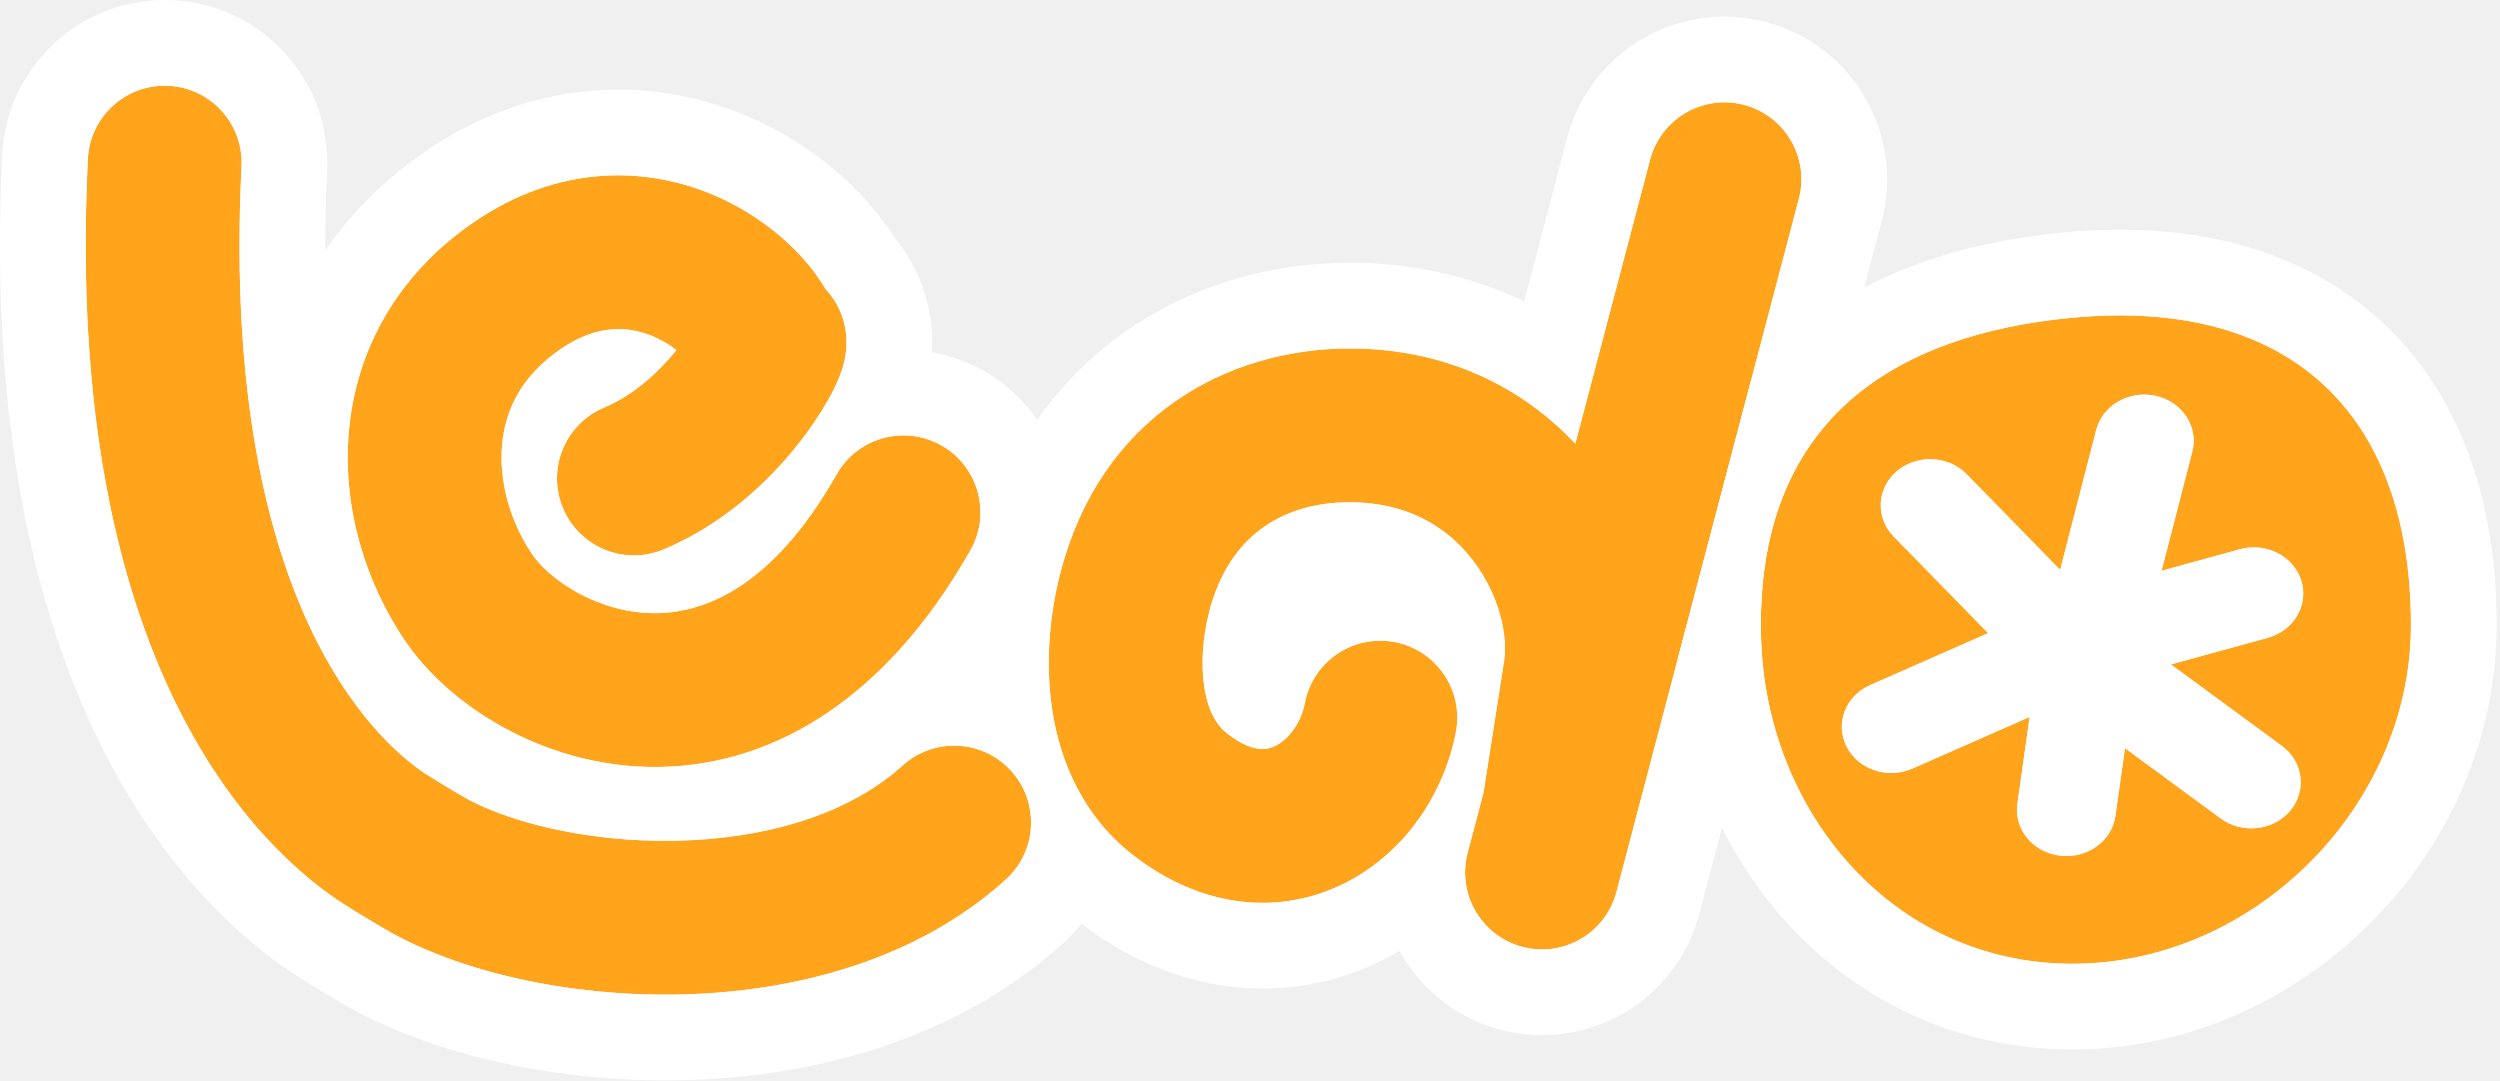
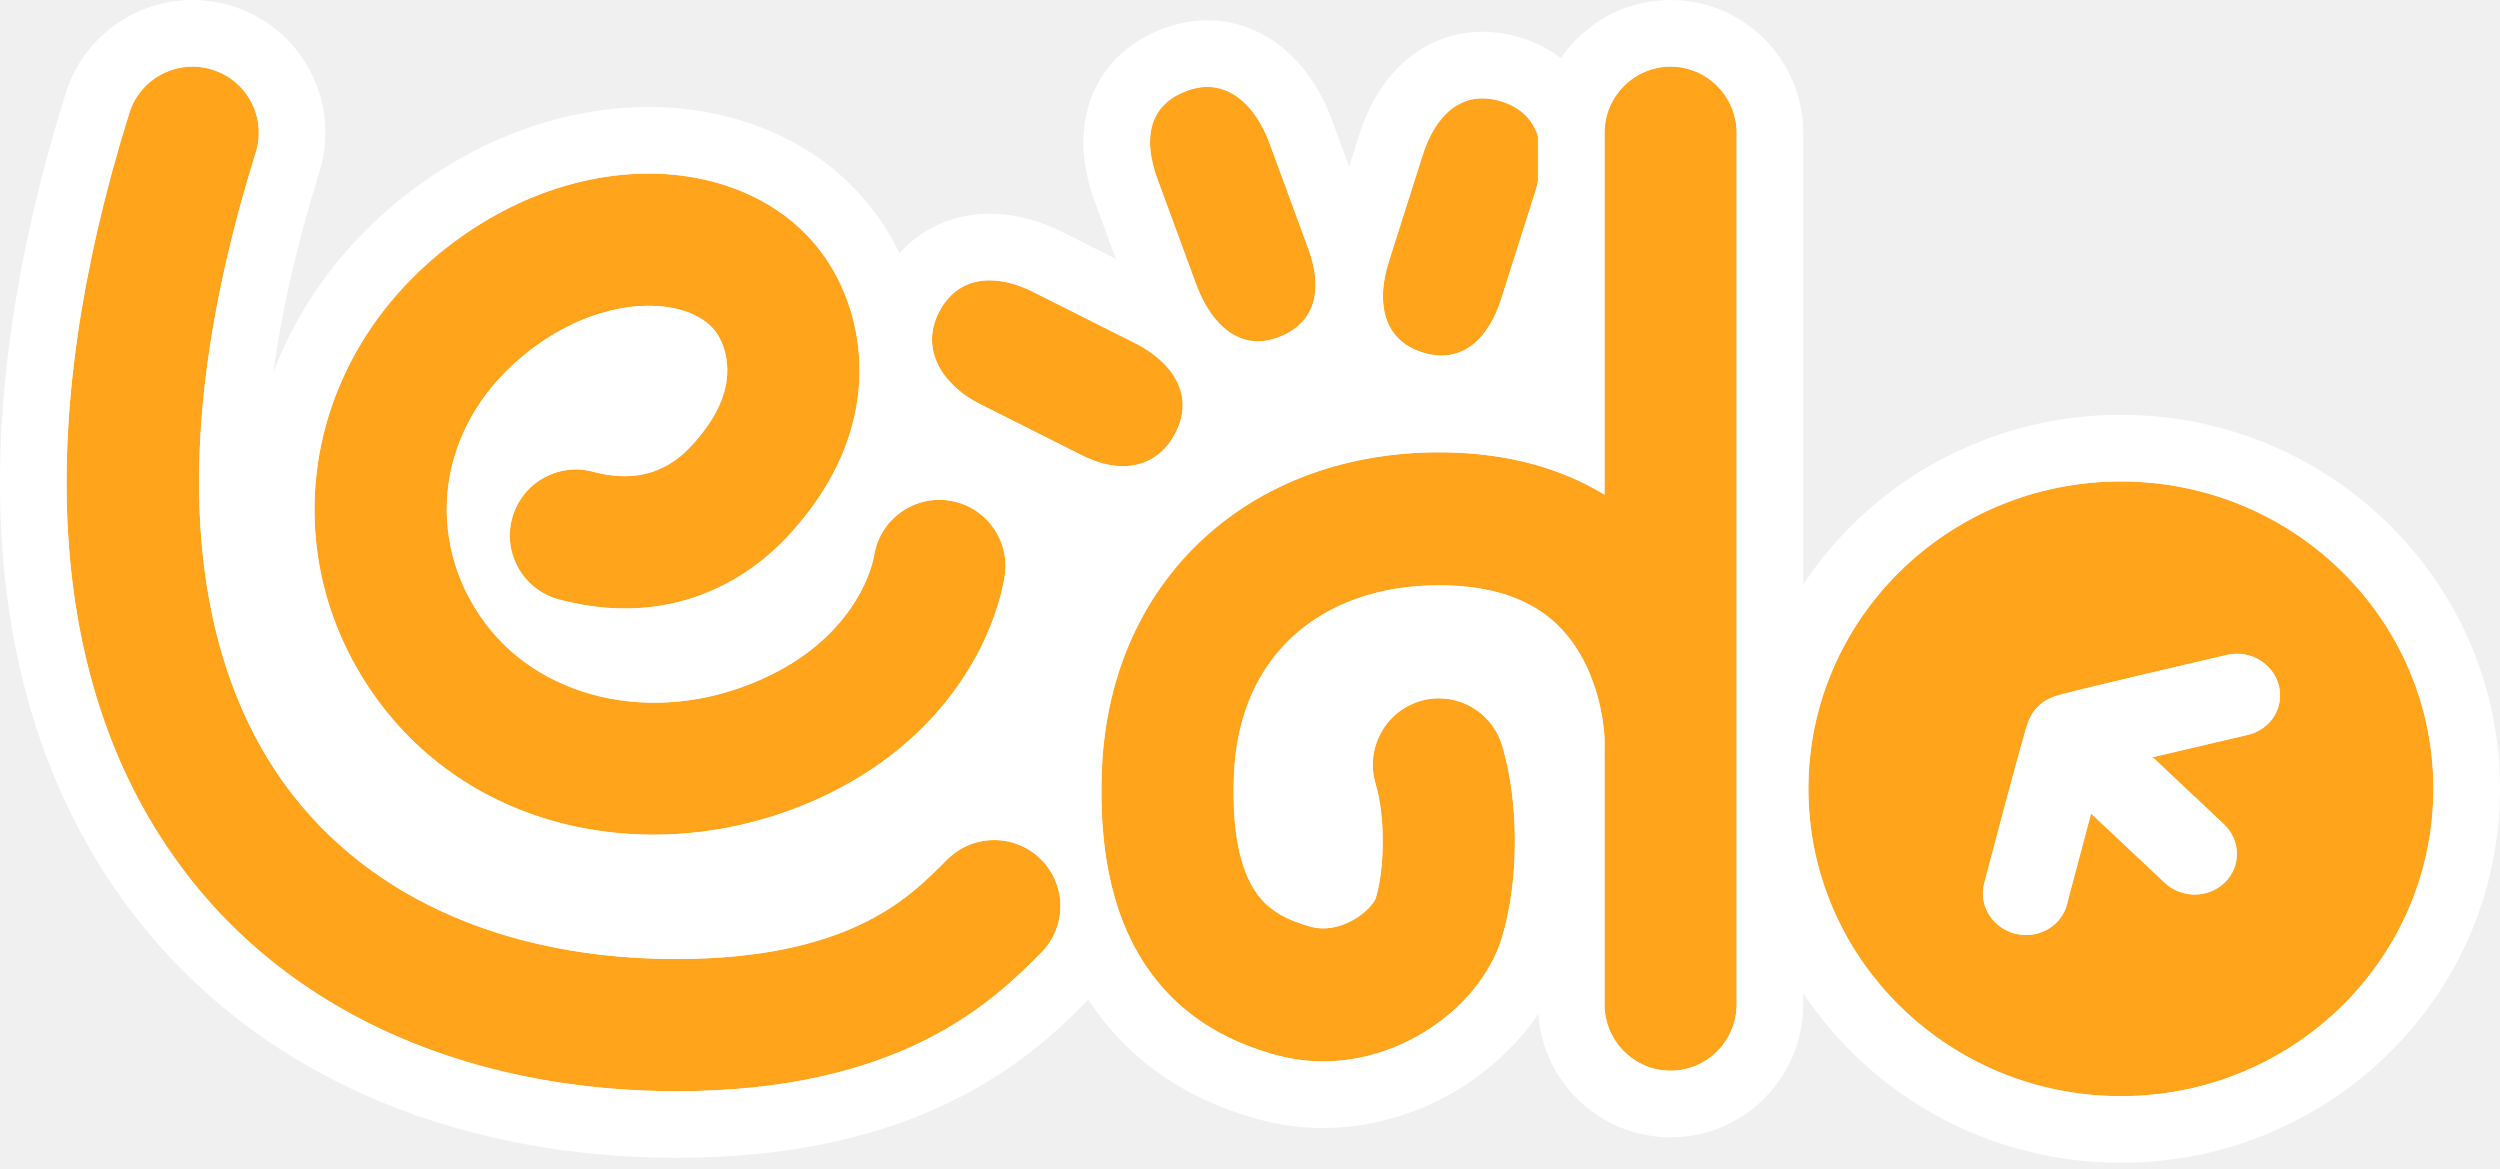
- <svg xmlns="http://www.w3.org/2000/svg" width="525" height="227" viewBox="0 0 525 227" fill="none">
-   <mask id="path-1-outside-1_65_285" maskUnits="userSpaceOnUse" x="-0.001" y="-1" width="525" height="228" fill="black">
-     <rect fill="white" x="-0.001" y="-1" width="525" height="228" />
-     <path d="M18.455 33.357C18.894 24.448 26.472 17.581 35.381 18.02C44.29 18.459 51.157 26.037 50.718 34.946C46 130.742 82.416 158.07 89.734 162.734C92.025 164.195 94.396 165.607 97.002 167.141C106.12 172.511 123.234 176.957 142.094 176.55C160.876 176.146 178.225 171.009 189.526 160.77C196.136 154.781 206.354 155.284 212.344 161.894C218.331 168.504 217.829 178.716 211.22 184.705C192.082 202.047 166.001 208.344 142.79 208.844C119.658 209.342 96.21 204.161 80.61 194.974C77.996 193.434 75.189 191.771 72.373 189.976C54.248 178.424 13.228 139.478 18.455 33.357ZM346.519 33.529C348.79 24.904 357.622 19.752 366.247 22.021C374.873 24.291 380.025 33.129 377.755 41.756L339.446 187.337C337.176 195.963 328.338 201.114 319.712 198.844C311.087 196.573 305.934 187.741 308.204 179.116L311.623 166.119C311.65 165.879 311.661 165.635 311.699 165.394L315.888 138.618C316.639 133.595 314.946 125.013 309.264 117.622C304.032 110.817 295.765 105.477 283.41 105.477C270.109 105.477 258.073 111.915 253.858 128.776C252.639 133.651 252.13 139.402 252.924 144.41C253.704 149.324 255.49 152.32 257.77 154.088C260.808 156.443 263.039 157.086 264.344 157.242C265.623 157.396 266.763 157.175 267.896 156.605C270.494 155.296 273.202 151.947 273.996 147.722C275.642 138.956 284.082 133.182 292.848 134.826C301.614 136.472 307.388 144.912 305.743 153.678C303.307 166.653 295.006 179.124 282.413 185.463C268.739 192.343 252.42 190.804 237.985 179.614C227.344 171.366 222.668 159.823 221.026 149.476C219.398 139.222 220.503 128.986 222.515 120.94C230.932 87.27 257.947 73.175 283.41 73.175C303.895 73.175 319.885 81.504 330.816 93.181L346.519 33.529ZM99.672 46.532C117.092 34.672 135.03 34.937 149.015 40.601C155.763 43.334 161.549 47.281 166.043 51.591C168.759 54.197 171.362 57.299 173.412 60.746C173.64 60.994 173.873 61.245 174.093 61.516C177.573 65.787 177.739 70.338 177.765 71.541C177.83 74.548 177.038 76.956 176.85 77.54C176.508 78.606 176.105 79.58 175.746 80.379C174.35 83.486 172.065 87.332 169.153 91.263C163.367 99.071 153.422 109.481 139.368 115.376C131.142 118.826 121.677 114.952 118.226 106.726C114.778 98.501 118.645 89.035 126.87 85.585C133.036 82.998 138.288 78.185 142.037 73.515C140.574 72.387 138.833 71.325 136.889 70.537C131.907 68.52 125.483 68.033 117.848 73.231C109.472 78.934 106.1 86.116 105.444 93.364C104.744 101.113 107.159 109.572 111.716 116.341C115.232 121.565 125.191 128.554 136.996 128.757C147.103 128.93 161.827 124.052 175.683 99.622C180.083 91.863 189.942 89.14 197.701 93.54C205.46 97.941 208.184 107.8 203.783 115.559C185.388 147.993 160.786 161.477 136.441 161.059C113.791 160.67 94.165 148.11 84.921 134.379C76.718 122.192 71.829 106.439 73.275 90.455C74.766 73.97 82.992 57.888 99.672 46.532Z" />
-     <path fill-rule="evenodd" clip-rule="evenodd" d="M435.229 66.717C480.152 62.51 506.294 86.099 506.294 131.322C506.293 169.407 473.315 202.386 435.229 202.386C397.144 202.386 370.625 170.081 369.798 133.422C368.789 88.656 397.31 70.269 435.229 66.717ZM452.718 83.139C447.143 81.89 441.541 85.091 440.201 90.294L432.63 119.669L413.003 99.587C409.138 95.637 402.569 95.357 398.334 98.963C394.1 102.569 393.804 108.7 397.665 112.653L417.514 132.962L392.732 143.87C387.546 146.152 385.329 151.925 387.773 156.766C390.218 161.607 396.403 163.684 401.59 161.403L426.226 150.558L423.652 168.81C422.903 174.115 426.901 178.986 432.586 179.687C438.27 180.386 443.488 176.651 444.238 171.346L446.251 157.113L466.352 171.876C470.858 175.186 477.386 174.46 480.932 170.255C484.475 166.049 483.702 159.955 479.197 156.646L455.891 139.53L476.232 133.934C481.731 132.42 484.881 127.035 483.26 121.902C481.638 116.77 475.863 113.835 470.364 115.347L453.929 119.864L460.39 94.817C461.727 89.616 458.291 84.391 452.718 83.139Z" />
-   </mask>
-   <path d="M18.455 33.357C18.894 24.448 26.472 17.581 35.381 18.02C44.29 18.459 51.157 26.037 50.718 34.946C46 130.742 82.416 158.07 89.734 162.734C92.025 164.195 94.396 165.607 97.002 167.141C106.12 172.511 123.234 176.957 142.094 176.55C160.876 176.146 178.225 171.009 189.526 160.77C196.136 154.781 206.354 155.284 212.344 161.894C218.331 168.504 217.829 178.716 211.22 184.705C192.082 202.047 166.001 208.344 142.79 208.844C119.658 209.342 96.21 204.161 80.61 194.974C77.996 193.434 75.189 191.771 72.373 189.976C54.248 178.424 13.228 139.478 18.455 33.357ZM346.519 33.529C348.79 24.904 357.622 19.752 366.247 22.021C374.873 24.291 380.025 33.129 377.755 41.756L339.446 187.337C337.176 195.963 328.338 201.114 319.712 198.844C311.087 196.573 305.934 187.741 308.204 179.116L311.623 166.119C311.65 165.879 311.661 165.635 311.699 165.394L315.888 138.618C316.639 133.595 314.946 125.013 309.264 117.622C304.032 110.817 295.765 105.477 283.41 105.477C270.109 105.477 258.073 111.915 253.858 128.776C252.639 133.651 252.13 139.402 252.924 144.41C253.704 149.324 255.49 152.32 257.77 154.088C260.808 156.443 263.039 157.086 264.344 157.242C265.623 157.396 266.763 157.175 267.896 156.605C270.494 155.296 273.202 151.947 273.996 147.722C275.642 138.956 284.082 133.182 292.848 134.826C301.614 136.472 307.388 144.912 305.743 153.678C303.307 166.653 295.006 179.124 282.413 185.463C268.739 192.343 252.42 190.804 237.985 179.614C227.344 171.366 222.668 159.823 221.026 149.476C219.398 139.222 220.503 128.986 222.515 120.94C230.932 87.27 257.947 73.175 283.41 73.175C303.895 73.175 319.885 81.504 330.816 93.181L346.519 33.529ZM99.672 46.532C117.092 34.672 135.03 34.937 149.015 40.601C155.763 43.334 161.549 47.281 166.043 51.591C168.759 54.197 171.362 57.299 173.412 60.746C173.64 60.994 173.873 61.245 174.093 61.516C177.573 65.787 177.739 70.338 177.765 71.541C177.83 74.548 177.038 76.956 176.85 77.54C176.508 78.606 176.105 79.58 175.746 80.379C174.35 83.486 172.065 87.332 169.153 91.263C163.367 99.071 153.422 109.481 139.368 115.376C131.142 118.826 121.677 114.952 118.226 106.726C114.778 98.501 118.645 89.035 126.87 85.585C133.036 82.998 138.288 78.185 142.037 73.515C140.574 72.387 138.833 71.325 136.889 70.537C131.907 68.52 125.483 68.033 117.848 73.231C109.472 78.934 106.1 86.116 105.444 93.364C104.744 101.113 107.159 109.572 111.716 116.341C115.232 121.565 125.191 128.554 136.996 128.757C147.103 128.93 161.827 124.052 175.683 99.622C180.083 91.863 189.942 89.14 197.701 93.54C205.46 97.941 208.184 107.8 203.783 115.559C185.388 147.993 160.786 161.477 136.441 161.059C113.791 160.67 94.165 148.11 84.921 134.379C76.718 122.192 71.829 106.439 73.275 90.455C74.766 73.97 82.992 57.888 99.672 46.532Z" fill="#FFA41B" />
-   <path fill-rule="evenodd" clip-rule="evenodd" d="M435.229 66.717C480.152 62.51 506.294 86.099 506.294 131.322C506.293 169.407 473.315 202.386 435.229 202.386C397.144 202.386 370.625 170.081 369.798 133.422C368.789 88.656 397.31 70.269 435.229 66.717ZM452.718 83.139C447.143 81.89 441.541 85.091 440.201 90.294L432.63 119.669L413.003 99.587C409.138 95.637 402.569 95.357 398.334 98.963C394.1 102.569 393.804 108.7 397.665 112.653L417.514 132.962L392.732 143.87C387.546 146.152 385.329 151.925 387.773 156.766C390.218 161.607 396.403 163.684 401.59 161.403L426.226 150.558L423.652 168.81C422.903 174.115 426.901 178.986 432.586 179.687C438.27 180.386 443.488 176.651 444.238 171.346L446.251 157.113L466.352 171.876C470.858 175.186 477.386 174.46 480.932 170.255C484.475 166.049 483.702 159.955 479.197 156.646L455.891 139.53L476.232 133.934C481.731 132.42 484.881 127.035 483.26 121.902C481.638 116.77 475.863 113.835 470.364 115.347L453.929 119.864L460.39 94.817C461.727 89.616 458.291 84.391 452.718 83.139Z" fill="#FFA41B" />
-   <path d="M18.455 33.357C18.894 24.448 26.472 17.581 35.381 18.02C44.29 18.459 51.157 26.037 50.718 34.946C46 130.742 82.416 158.07 89.734 162.734C92.025 164.195 94.396 165.607 97.002 167.141C106.12 172.511 123.234 176.957 142.094 176.55C160.876 176.146 178.225 171.009 189.526 160.77C196.136 154.781 206.354 155.284 212.344 161.894C218.331 168.504 217.829 178.716 211.22 184.705C192.082 202.047 166.001 208.344 142.79 208.844C119.658 209.342 96.21 204.161 80.61 194.974C77.996 193.434 75.189 191.771 72.373 189.976C54.248 178.424 13.228 139.478 18.455 33.357ZM346.519 33.529C348.79 24.904 357.622 19.752 366.247 22.021C374.873 24.291 380.025 33.129 377.755 41.756L339.446 187.337C337.176 195.963 328.338 201.114 319.712 198.844C311.087 196.573 305.934 187.741 308.204 179.116L311.623 166.119C311.65 165.879 311.661 165.635 311.699 165.394L315.888 138.618C316.639 133.595 314.946 125.013 309.264 117.622C304.032 110.817 295.765 105.477 283.41 105.477C270.109 105.477 258.073 111.915 253.858 128.776C252.639 133.651 252.13 139.402 252.924 144.41C253.704 149.324 255.49 152.32 257.77 154.088C260.808 156.443 263.039 157.086 264.344 157.242C265.623 157.396 266.763 157.175 267.896 156.605C270.494 155.296 273.202 151.947 273.996 147.722C275.642 138.956 284.082 133.182 292.848 134.826C301.614 136.472 307.388 144.912 305.743 153.678C303.307 166.653 295.006 179.124 282.413 185.463C268.739 192.343 252.42 190.804 237.985 179.614C227.344 171.366 222.668 159.823 221.026 149.476C219.398 139.222 220.503 128.986 222.515 120.94C230.932 87.27 257.947 73.175 283.41 73.175C303.895 73.175 319.885 81.504 330.816 93.181L346.519 33.529ZM99.672 46.532C117.092 34.672 135.03 34.937 149.015 40.601C155.763 43.334 161.549 47.281 166.043 51.591C168.759 54.197 171.362 57.299 173.412 60.746C173.64 60.994 173.873 61.245 174.093 61.516C177.573 65.787 177.739 70.338 177.765 71.541C177.83 74.548 177.038 76.956 176.85 77.54C176.508 78.606 176.105 79.58 175.746 80.379C174.35 83.486 172.065 87.332 169.153 91.263C163.367 99.071 153.422 109.481 139.368 115.376C131.142 118.826 121.677 114.952 118.226 106.726C114.778 98.501 118.645 89.035 126.87 85.585C133.036 82.998 138.288 78.185 142.037 73.515C140.574 72.387 138.833 71.325 136.889 70.537C131.907 68.52 125.483 68.033 117.848 73.231C109.472 78.934 106.1 86.116 105.444 93.364C104.744 101.113 107.159 109.572 111.716 116.341C115.232 121.565 125.191 128.554 136.996 128.757C147.103 128.93 161.827 124.052 175.683 99.622C180.083 91.863 189.942 89.14 197.701 93.54C205.46 97.941 208.184 107.8 203.783 115.559C185.388 147.993 160.786 161.477 136.441 161.059C113.791 160.67 94.165 148.11 84.921 134.379C76.718 122.192 71.829 106.439 73.275 90.455C74.766 73.97 82.992 57.888 99.672 46.532Z" stroke="white" stroke-width="36" mask="url(#path-1-outside-1_65_285)" />
-   <path fill-rule="evenodd" clip-rule="evenodd" d="M435.229 66.717C480.152 62.51 506.294 86.099 506.294 131.322C506.293 169.407 473.315 202.386 435.229 202.386C397.144 202.386 370.625 170.081 369.798 133.422C368.789 88.656 397.31 70.269 435.229 66.717ZM452.718 83.139C447.143 81.89 441.541 85.091 440.201 90.294L432.63 119.669L413.003 99.587C409.138 95.637 402.569 95.357 398.334 98.963C394.1 102.569 393.804 108.7 397.665 112.653L417.514 132.962L392.732 143.87C387.546 146.152 385.329 151.925 387.773 156.766C390.218 161.607 396.403 163.684 401.59 161.403L426.226 150.558L423.652 168.81C422.903 174.115 426.901 178.986 432.586 179.687C438.27 180.386 443.488 176.651 444.238 171.346L446.251 157.113L466.352 171.876C470.858 175.186 477.386 174.46 480.932 170.255C484.475 166.049 483.702 159.955 479.197 156.646L455.891 139.53L476.232 133.934C481.731 132.42 484.881 127.035 483.26 121.902C481.638 116.77 475.863 113.835 470.364 115.347L453.929 119.864L460.39 94.817C461.727 89.616 458.291 84.391 452.718 83.139Z" stroke="white" stroke-width="36" mask="url(#path-1-outside-1_65_285)" />
+ <svg xmlns="http://www.w3.org/2000/svg" width="244" height="114" viewBox="0 0 244 114" fill="none">
+   <path d="M135.548 25.535L138.856 15.125C140.09 11.24 142.696 8.678 146.581 9.913C150.465 11.147 151.059 14.88 149.825 18.764L146.518 29.174C145.283 33.058 142.689 35.623 138.804 34.389C134.92 33.155 134.314 29.419 135.548 25.535Z" fill="#FFA41B" />
+   <path d="M115.861 8.855C119.686 7.449 122.528 10.219 123.934 14.044L127.694 24.279C129.1 28.104 128.538 31.537 124.712 32.943C120.886 34.349 118.131 31.529 116.725 27.704L112.964 17.47C111.559 13.644 112.035 10.261 115.861 8.855Z" fill="#FFA41B" />
+   <path d="M110.783 33.491C114.424 35.322 116.602 38.529 114.771 42.17C112.94 45.812 109.273 46.292 105.632 44.461L95.663 39.448C92.022 37.617 89.784 34.168 91.615 30.527C93.447 26.885 97.173 26.648 100.814 28.479L110.783 33.491Z" fill="#FFA41B" />
+   <path d="M148.549 3.718C152.486 4.969 155.223 7.79 156.339 11.448C157.339 14.728 156.866 18.068 156.02 20.732L152.713 31.142C151.866 33.806 153.752 37.908 150.998 39.987C147.928 42.304 140.665 41.8 136.836 40.584C134.411 39.813 134.416 42.777 132.998 40.987C131.838 42.007 130.463 42.811 128.929 43.374C127.215 44.004 125.52 44.229 123.904 44.108C123.872 45.761 121.512 43.11 120.746 44.746L120.578 45.091L120.414 45.408C118.674 48.662 115.823 50.949 112.255 51.721C108.803 52.468 105.441 51.641 102.711 50.268L92.743 45.255C90.025 43.888 87.36 41.696 85.792 38.61C84.109 35.297 83.928 31.346 85.808 27.606C87.596 24.051 90.663 21.712 94.404 21.05C97.832 20.444 101.122 21.358 103.734 22.672L108.907 25.272L106.863 19.712C105.92 17.145 105.254 13.838 106.193 10.496C107.248 6.744 110 4.083 113.619 2.753C117.638 1.277 121.574 2.004 124.634 4.236C127.387 6.243 129.066 9.168 130.034 11.803L131.674 16.263L132.661 13.157C133.509 10.486 135.058 7.481 137.816 5.406C140.887 3.095 144.722 2.502 148.549 3.718ZM114.771 42.17C116.602 38.529 114.424 35.322 110.783 33.491L100.814 28.479L100.472 28.313C96.941 26.666 93.389 26.999 91.615 30.527C89.784 34.168 92.022 37.617 95.663 39.448L105.632 44.461C109.273 46.292 112.94 45.812 114.771 42.17ZM123.934 14.044C122.528 10.219 119.686 7.449 115.861 8.855C112.035 10.261 111.559 13.644 112.964 17.47L116.725 27.704L116.86 28.059C118.257 31.584 120.833 34.135 124.356 33.062L124.712 32.943C128.418 31.581 129.061 28.317 127.82 24.636L127.694 24.279L123.934 14.044ZM149.825 18.764C151.059 14.88 150.465 11.147 146.581 9.913L146.22 9.808C142.535 8.84 140.051 11.362 138.856 15.125L135.548 25.535C134.353 29.297 134.884 32.921 138.449 34.266L138.804 34.389C142.689 35.623 145.283 33.058 146.518 29.174L149.825 18.764Z" fill="white" />
+   <path d="M206.997 46.987C223.842 46.987 237.498 60.418 237.498 76.987C237.498 93.555 223.842 106.987 206.997 106.987C190.153 106.986 176.498 93.555 176.498 76.987C176.498 60.418 190.153 46.987 206.997 46.987ZM222.408 66.883C221.853 64.763 219.65 63.445 217.455 63.898L217.352 63.922H217.348C217.346 63.922 217.343 63.923 217.339 63.924C217.331 63.926 217.319 63.928 217.303 63.931C217.272 63.939 217.226 63.95 217.166 63.964C217.046 63.992 216.869 64.034 216.644 64.086C216.194 64.191 215.551 64.34 214.78 64.52C213.238 64.88 211.179 65.363 209.119 65.85C207.061 66.336 204.993 66.828 203.432 67.209C202.655 67.399 201.985 67.566 201.501 67.692C201.265 67.753 201.039 67.813 200.857 67.866C200.776 67.89 200.64 67.93 200.497 67.98C200.44 68 200.274 68.058 200.078 68.149C200.022 68.175 199.905 68.232 199.756 68.318C199.749 68.322 199.741 68.326 199.733 68.33C199.681 68.36 199.626 68.394 199.568 68.431C199.562 68.436 199.555 68.441 199.548 68.445C199.535 68.454 199.521 68.462 199.508 68.471C199.502 68.475 199.496 68.479 199.49 68.484C199.48 68.49 199.47 68.498 199.459 68.505C199.43 68.525 199.397 68.549 199.361 68.576C199.331 68.598 199.302 68.618 199.274 68.639C199.256 68.654 199.238 68.669 199.219 68.684C199.085 68.791 198.983 68.886 198.913 68.955C198.558 69.305 198.356 69.639 198.297 69.737C198.145 69.989 198.053 70.206 198.029 70.263C197.959 70.428 197.907 70.581 197.881 70.657C197.819 70.84 197.751 71.061 197.686 71.281C197.55 71.737 197.371 72.369 197.168 73.098C196.761 74.565 196.235 76.514 195.716 78.453C195.197 80.395 194.683 82.337 194.299 83.792C194.107 84.52 193.947 85.127 193.835 85.552C193.779 85.764 193.735 85.932 193.705 86.046C193.69 86.103 193.679 86.147 193.671 86.177C193.667 86.191 193.664 86.203 193.662 86.21L193.659 86.222L193.633 86.321C193.139 88.431 194.483 90.567 196.678 91.125C198.907 91.692 201.171 90.416 201.733 88.275L201.735 88.263C201.737 88.256 201.741 88.245 201.744 88.231C201.752 88.202 201.762 88.158 201.777 88.101C201.807 87.988 201.851 87.822 201.907 87.611C202.018 87.188 202.178 86.583 202.369 85.858C202.753 84.406 203.264 82.472 203.781 80.541C203.883 80.157 203.987 79.775 204.089 79.396L211.267 86.148C212.922 87.705 215.558 87.689 217.154 86.113C218.75 84.537 218.702 81.997 217.047 80.44L210.096 73.902C210.459 73.816 210.826 73.73 211.192 73.643C213.242 73.159 215.293 72.678 216.832 72.319C217.6 72.139 218.241 71.99 218.689 71.886C218.913 71.834 219.089 71.791 219.209 71.763C219.269 71.75 219.315 71.74 219.346 71.732C219.361 71.729 219.374 71.725 219.382 71.724C219.385 71.723 219.388 71.723 219.39 71.722L219.393 71.721C221.622 71.203 222.972 69.037 222.408 66.883Z" fill="#FFA41B" />
+   <path d="M237.498 76.987C237.498 60.418 223.842 46.987 206.997 46.987C190.153 46.987 176.498 60.418 176.498 76.987C176.498 93.555 190.153 106.986 206.997 106.987C223.579 106.987 237.071 93.971 237.488 77.761L237.498 76.987ZM217.455 63.898C219.65 63.445 221.853 64.763 222.408 66.883C222.972 69.037 221.622 71.203 219.393 71.721L219.39 71.722L219.382 71.724C219.374 71.725 219.361 71.729 219.346 71.732C219.315 71.74 219.269 71.75 219.209 71.763L218.689 71.886L216.832 72.319C215.293 72.678 213.242 73.159 211.192 73.643C210.826 73.73 210.459 73.816 210.096 73.902L217.047 80.44C218.702 81.997 218.75 84.537 217.154 86.113L217.001 86.256C215.394 87.689 212.87 87.656 211.267 86.148L204.089 79.396C203.987 79.775 203.883 80.157 203.781 80.541C203.264 82.472 202.753 84.406 202.369 85.858C202.178 86.583 202.018 87.188 201.907 87.611C201.851 87.822 201.807 87.988 201.777 88.101L201.744 88.231C201.741 88.245 201.737 88.256 201.735 88.263L201.733 88.275C201.188 90.349 199.047 91.612 196.887 91.173L196.678 91.125C194.483 90.567 193.139 88.431 193.633 86.321L193.659 86.222L193.662 86.21C193.664 86.203 193.667 86.191 193.671 86.177L193.705 86.046L194.299 83.792L195.716 78.453C196.235 76.514 196.761 74.565 197.168 73.098C197.371 72.369 197.55 71.737 197.686 71.281C197.751 71.061 197.819 70.84 197.881 70.657C197.907 70.581 197.959 70.428 198.029 70.263C198.053 70.206 198.145 69.989 198.297 69.737C198.356 69.639 198.558 69.305 198.913 68.955C198.948 68.92 198.991 68.88 199.042 68.834L199.219 68.684C199.238 68.669 199.256 68.654 199.274 68.639C199.302 68.618 199.331 68.598 199.361 68.576C199.397 68.549 199.43 68.525 199.459 68.505L199.49 68.484C199.496 68.479 199.502 68.475 199.508 68.471C199.521 68.462 199.535 68.454 199.548 68.445C199.555 68.441 199.562 68.436 199.568 68.431C199.626 68.394 199.681 68.36 199.733 68.33C199.741 68.326 199.749 68.322 199.756 68.318C199.905 68.232 200.022 68.175 200.078 68.149C200.274 68.058 200.44 68 200.497 67.98C200.64 67.93 200.776 67.89 200.857 67.866L201.501 67.692L203.432 67.209C204.212 67.019 205.12 66.8 206.089 66.569L209.119 65.85L214.78 64.52L217.166 63.964C217.226 63.95 217.272 63.939 217.303 63.931L217.339 63.924C217.343 63.923 217.346 63.922 217.348 63.922H217.352L217.455 63.898ZM195.45 86.609C195.45 86.61 195.449 86.611 195.449 86.612L195.448 86.614C195.447 86.616 195.447 86.619 195.446 86.622C195.446 86.622 195.447 86.621 195.448 86.617C195.449 86.616 195.449 86.612 195.45 86.609ZM219.038 70.197C219.05 70.193 219.061 70.192 219.071 70.189H219.068C219.059 70.191 219.049 70.194 219.038 70.197ZM219.233 70.142C219.227 70.144 219.216 70.147 219.202 70.151C219.211 70.148 219.219 70.147 219.225 70.145C219.232 70.142 219.239 70.141 219.241 70.14L219.243 70.139C219.242 70.139 219.238 70.14 219.233 70.142ZM218.145 65.343C218.12 65.348 218.095 65.352 218.069 65.358C218.037 65.364 218.003 65.371 217.968 65.379C218.029 65.365 218.088 65.354 218.145 65.343ZM218.414 65.296C218.365 65.304 218.307 65.313 218.243 65.325C218.315 65.312 218.381 65.301 218.44 65.292C218.432 65.293 218.423 65.295 218.414 65.296ZM218.57 65.275C218.556 65.276 218.541 65.278 218.525 65.281C218.552 65.277 218.576 65.273 218.599 65.271C218.59 65.272 218.58 65.273 218.57 65.275ZM218.78 65.251C218.775 65.252 218.763 65.253 218.747 65.254C218.734 65.255 218.716 65.258 218.694 65.26C218.702 65.259 218.708 65.259 218.715 65.258C218.734 65.256 218.749 65.254 218.761 65.253C218.771 65.252 218.78 65.251 218.783 65.251L218.785 65.25C218.785 65.25 218.783 65.251 218.78 65.251ZM243.998 76.987C243.998 97.246 227.33 113.487 206.997 113.487C186.664 113.486 169.998 97.245 169.998 76.987C169.998 56.728 186.664 40.487 206.997 40.487C227.33 40.487 243.998 56.727 243.998 76.987Z" fill="white" />
+   <path d="M36.854 68.321C26.746 54.533 29.165 35.559 43.47 24.26C49.878 19.2 57.222 16.778 63.986 16.949C70.671 17.118 77.376 19.919 81.071 25.956C82.719 28.648 84.129 32.609 83.857 37.313C83.578 42.136 81.555 47.252 77.098 52.114L77.083 52.132C75.494 53.865 67.868 62.058 54.548 58.506C51.104 57.588 49.058 54.052 49.976 50.609C50.894 47.166 54.429 45.119 57.872 46.037C61.096 46.897 63.248 46.329 64.638 45.662C66.162 44.932 67.102 43.921 67.569 43.412L67.585 43.395L67.586 43.394C70.225 40.515 70.881 38.154 70.972 36.568C71.071 34.862 70.546 33.479 70.065 32.692C69.243 31.349 67.229 29.94 63.659 29.85C60.168 29.761 55.722 31.03 51.469 34.388C42.482 41.486 41.361 52.642 47.262 60.692C53.061 68.603 64.81 71.027 75.288 65.845C82.828 62.116 84.963 56.309 85.318 54.175C85.904 50.66 89.228 48.286 92.744 48.871C96.259 49.457 98.633 52.782 98.047 56.297C97.112 61.906 92.794 71.585 81.009 77.413C66.05 84.811 47.063 82.249 36.854 68.321Z" fill="#FFA41B" />
+   <path d="M39.442 19.159C46.7 13.427 55.189 10.429 63.361 10.441L64.15 10.45L64.925 10.48C72.949 10.882 81.626 14.412 86.615 22.562C88.849 26.212 90.706 31.472 90.346 37.689C90.254 39.274 90.021 40.862 89.642 42.442C90.989 42.228 92.393 42.224 93.812 42.46C100.867 43.636 111.674 47.119 110.498 54.175C109.272 61.529 107.998 81.987 83.891 83.24C66.7 91.741 44.055 89.141 31.611 72.164C19.382 55.481 22.461 32.57 39.442 19.159ZM37.339 68.966C47.655 82.327 66.284 84.695 81.009 77.413C92.426 71.767 96.835 62.507 97.949 56.834L98.047 56.297C98.633 52.782 96.259 49.457 92.744 48.871C89.228 48.286 85.904 50.66 85.318 54.175C84.963 56.309 82.828 62.116 75.288 65.845C64.81 71.027 53.061 68.603 47.262 60.692C41.453 52.768 42.448 41.834 51.053 34.724L51.469 34.388C55.722 31.03 60.168 29.761 63.659 29.85C67.229 29.94 69.243 31.349 70.065 32.692L70.246 33.015C70.668 33.83 71.059 35.075 70.972 36.568L70.948 36.874C70.801 38.346 70.155 40.398 68.058 42.86L67.586 43.394L67.585 43.395L67.569 43.412C67.131 43.889 66.278 44.808 64.918 45.522L64.638 45.662C63.248 46.329 61.096 46.897 57.872 46.037C54.429 45.119 50.894 47.166 49.976 50.609C49.058 54.052 51.104 57.588 54.548 58.506C67.868 62.058 75.494 53.865 77.083 52.132L77.098 52.114C81.555 47.252 83.578 42.136 83.857 37.313C84.129 32.609 82.719 28.648 81.071 25.956C77.376 19.919 70.671 17.118 63.986 16.949C57.222 16.778 49.878 19.2 43.47 24.26L42.808 24.795C29.092 36.15 26.904 54.748 36.854 68.321L37.339 68.966Z" fill="white" />
+   <path d="M12.62 11.035C13.683 7.633 17.31 5.735 20.719 6.796C24.128 7.857 26.029 11.474 24.966 14.875C15.921 43.816 18.922 63.352 27.008 75.416C35.064 87.434 49.218 93.599 65.995 93.599C75.036 93.599 80.804 91.844 84.58 89.938C88.367 88.027 90.536 85.796 92.46 83.876C94.985 81.357 99.079 81.357 101.605 83.876C104.129 86.395 104.129 90.48 101.605 92.999C99.649 94.95 96.218 98.525 90.417 101.453C84.604 104.386 76.792 106.502 65.995 106.502C46.16 106.502 27.338 99.118 16.259 82.588C5.209 66.104 2.914 42.093 12.62 11.035Z" fill="#FFA41B" />
+   <path d="M6.52 8.777C8.744 2.248 15.708 -1.384 22.33 0.494L22.65 0.59C29.373 2.682 33.187 9.748 31.266 16.493L31.17 16.814C22.461 44.679 25.813 61.959 32.407 71.797C38.944 81.548 50.758 87.098 65.995 87.098L65.995 93.599L65.21 93.594C48.777 93.405 34.938 87.246 27.008 75.416C19.049 63.541 16.017 44.424 24.551 16.225L24.966 14.875C26.029 11.474 24.128 7.857 20.719 6.796C17.31 5.735 13.683 7.633 12.62 11.035C2.914 42.093 5.209 66.104 16.259 82.588C27.166 98.86 45.574 106.268 65.067 106.496L65.995 106.502C76.455 106.502 84.113 104.516 89.866 101.725L90.417 101.453C96.218 98.525 99.649 94.95 101.605 92.999C104.129 90.48 104.129 86.395 101.605 83.876C99.079 81.357 94.985 81.357 92.46 83.876C90.536 85.796 88.367 88.027 84.58 89.938L83.848 90.294C80.07 92.056 74.47 93.599 65.995 93.599L65.995 87.098C74.155 87.098 78.898 85.525 81.651 84.135C84.423 82.737 85.954 81.186 87.869 79.275L88.109 79.042C93.187 74.225 101.212 74.303 106.195 79.275C111.265 84.334 111.266 92.541 106.196 97.6C104.219 99.573 100.155 103.819 93.345 107.256C86.508 110.705 77.672 113.002 65.995 113.002C44.636 113.002 23.465 105.013 10.859 86.208C-1.686 67.492 -3.623 41.219 6.416 9.095L6.52 8.777Z" fill="white" />
+   <path d="M156.599 98.012V72.112C156.599 72.109 156.599 72.088 156.597 72.051C156.595 71.976 156.589 71.833 156.574 71.633C156.543 71.23 156.479 70.609 156.344 69.846C156.071 68.29 155.535 66.304 154.525 64.391C153.533 62.512 152.125 60.772 150.08 59.479C148.056 58.201 145.037 57.124 140.437 57.124C134.39 57.124 129.554 59.042 126.226 62.079C122.936 65.082 120.692 69.563 120.436 75.574C120.152 82.271 121.478 85.56 122.675 87.217C123.836 88.823 125.515 89.785 127.944 90.452C129.209 90.799 130.686 90.573 132.099 89.769C132.791 89.374 133.355 88.899 133.752 88.448C134.149 87.996 134.257 87.71 134.263 87.695C135.184 84.632 135.184 79.59 134.263 76.527C133.231 73.097 135.158 69.475 138.567 68.436C141.977 67.398 145.577 69.337 146.609 72.768C148.268 78.282 148.268 85.94 146.609 91.454C145.359 95.61 142.052 99.014 138.454 101.064C134.707 103.199 129.734 104.398 124.549 102.976C120.53 101.872 115.758 99.715 112.243 94.852C108.764 90.038 107.188 83.502 107.548 75.019C107.938 65.848 111.499 57.997 117.561 52.465C123.584 46.967 131.65 44.144 140.437 44.144C146.969 44.144 152.318 45.668 156.599 48.279V12.992C156.599 9.407 159.486 6.502 163.048 6.502C166.61 6.502 169.498 9.407 169.498 12.992V98.012C169.498 101.596 166.61 104.502 163.048 104.502C159.486 104.502 156.599 101.596 156.599 98.012Z" fill="#FFA41B" />
+   <path d="M169.498 12.992C169.498 9.407 166.61 6.502 163.048 6.502C159.486 6.502 156.599 9.407 156.599 12.992V48.279C152.452 45.75 147.302 44.24 141.046 44.148L140.437 44.144C131.65 44.144 123.584 46.967 117.561 52.465L117 52.99C111.28 58.489 107.926 66.135 107.548 75.019L107.521 75.808C107.289 83.909 108.873 90.188 112.243 94.852C115.758 99.715 120.53 101.872 124.549 102.976C129.572 104.354 134.396 103.271 138.099 101.261L138.454 101.064C141.939 99.078 145.153 95.821 146.486 91.842L146.609 91.454C148.216 86.112 148.266 78.758 146.76 73.291L146.609 72.768C145.577 69.337 141.977 67.398 138.567 68.436C135.158 69.475 133.231 73.097 134.263 76.527C135.184 79.59 135.184 84.632 134.263 87.695C134.256 87.714 134.146 87.999 133.752 88.448L133.595 88.618C133.212 89.016 132.704 89.424 132.099 89.769C130.774 90.523 129.393 90.769 128.184 90.51L127.944 90.452C125.515 89.785 123.836 88.823 122.675 87.217C121.478 85.56 120.152 82.271 120.436 75.574C120.692 69.563 122.936 65.082 126.226 62.079C129.554 59.042 134.39 57.124 140.437 57.124C145.037 57.124 148.056 58.201 150.08 59.479C152.125 60.772 153.533 62.512 154.525 64.391C155.535 66.304 156.071 68.29 156.344 69.846C156.479 70.609 156.543 71.23 156.574 71.633C156.589 71.833 156.595 71.976 156.597 72.051C156.599 72.088 156.599 72.109 156.599 72.112V98.012C156.599 101.484 159.309 104.319 162.717 104.493L163.048 104.502C166.499 104.501 169.317 101.775 169.489 98.346L169.498 98.012V12.992ZM175.998 98.011C175.998 105.147 170.239 111.001 163.049 111.002C156.181 111.002 150.618 105.66 150.133 98.963C147.96 102.18 145.039 104.711 142.106 106.459L141.672 106.712C136.753 109.514 130.007 111.214 122.829 109.244C118.005 107.92 111.673 105.159 106.975 98.659C105.494 96.61 104.313 94.379 103.406 91.987C106.498 84.487 106.498 84.487 101.302 82.987C101.007 80.363 100.933 77.609 101.055 74.743L101.108 73.74C101.777 63.411 105.957 54.255 113.179 47.664L113.878 47.042C121.168 40.724 130.578 37.644 140.437 37.644C143.871 37.644 147.095 38.011 150.099 38.719V12.992C150.099 5.856 155.859 0.002 163.049 0.002L163.385 0.006C170.417 0.185 175.998 5.968 175.998 12.992V98.011Z" fill="white" />
</svg>
